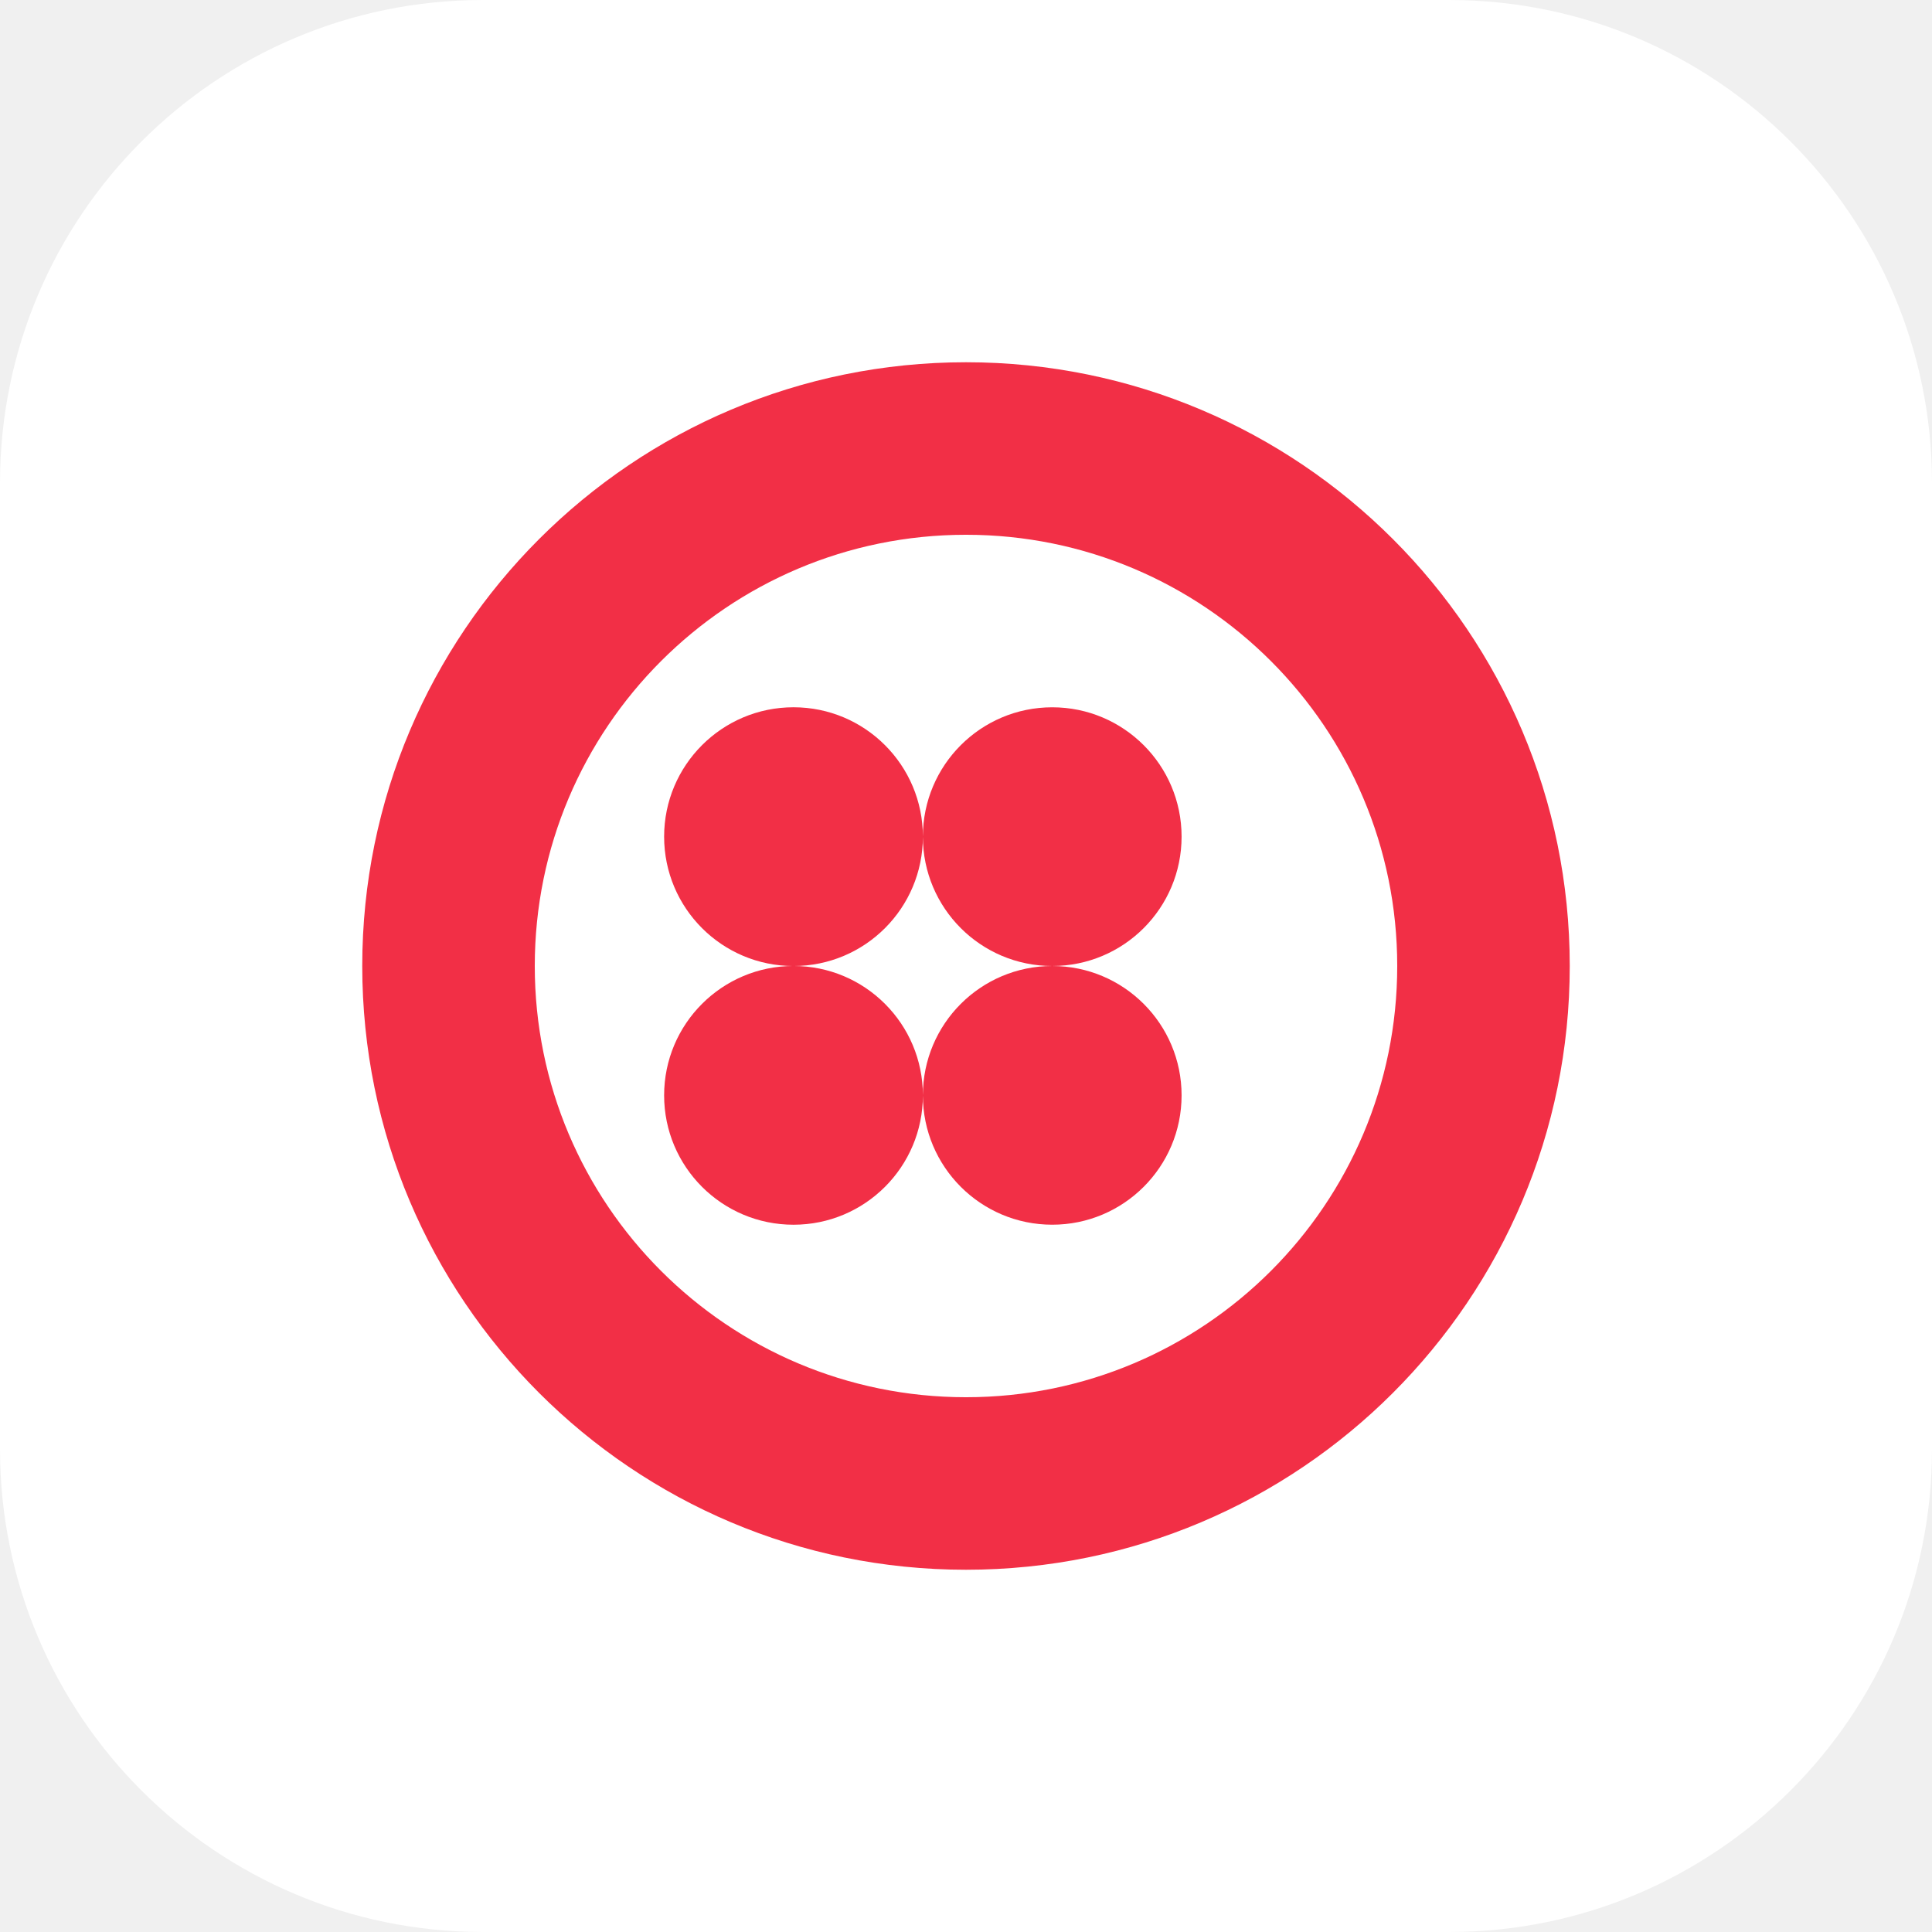
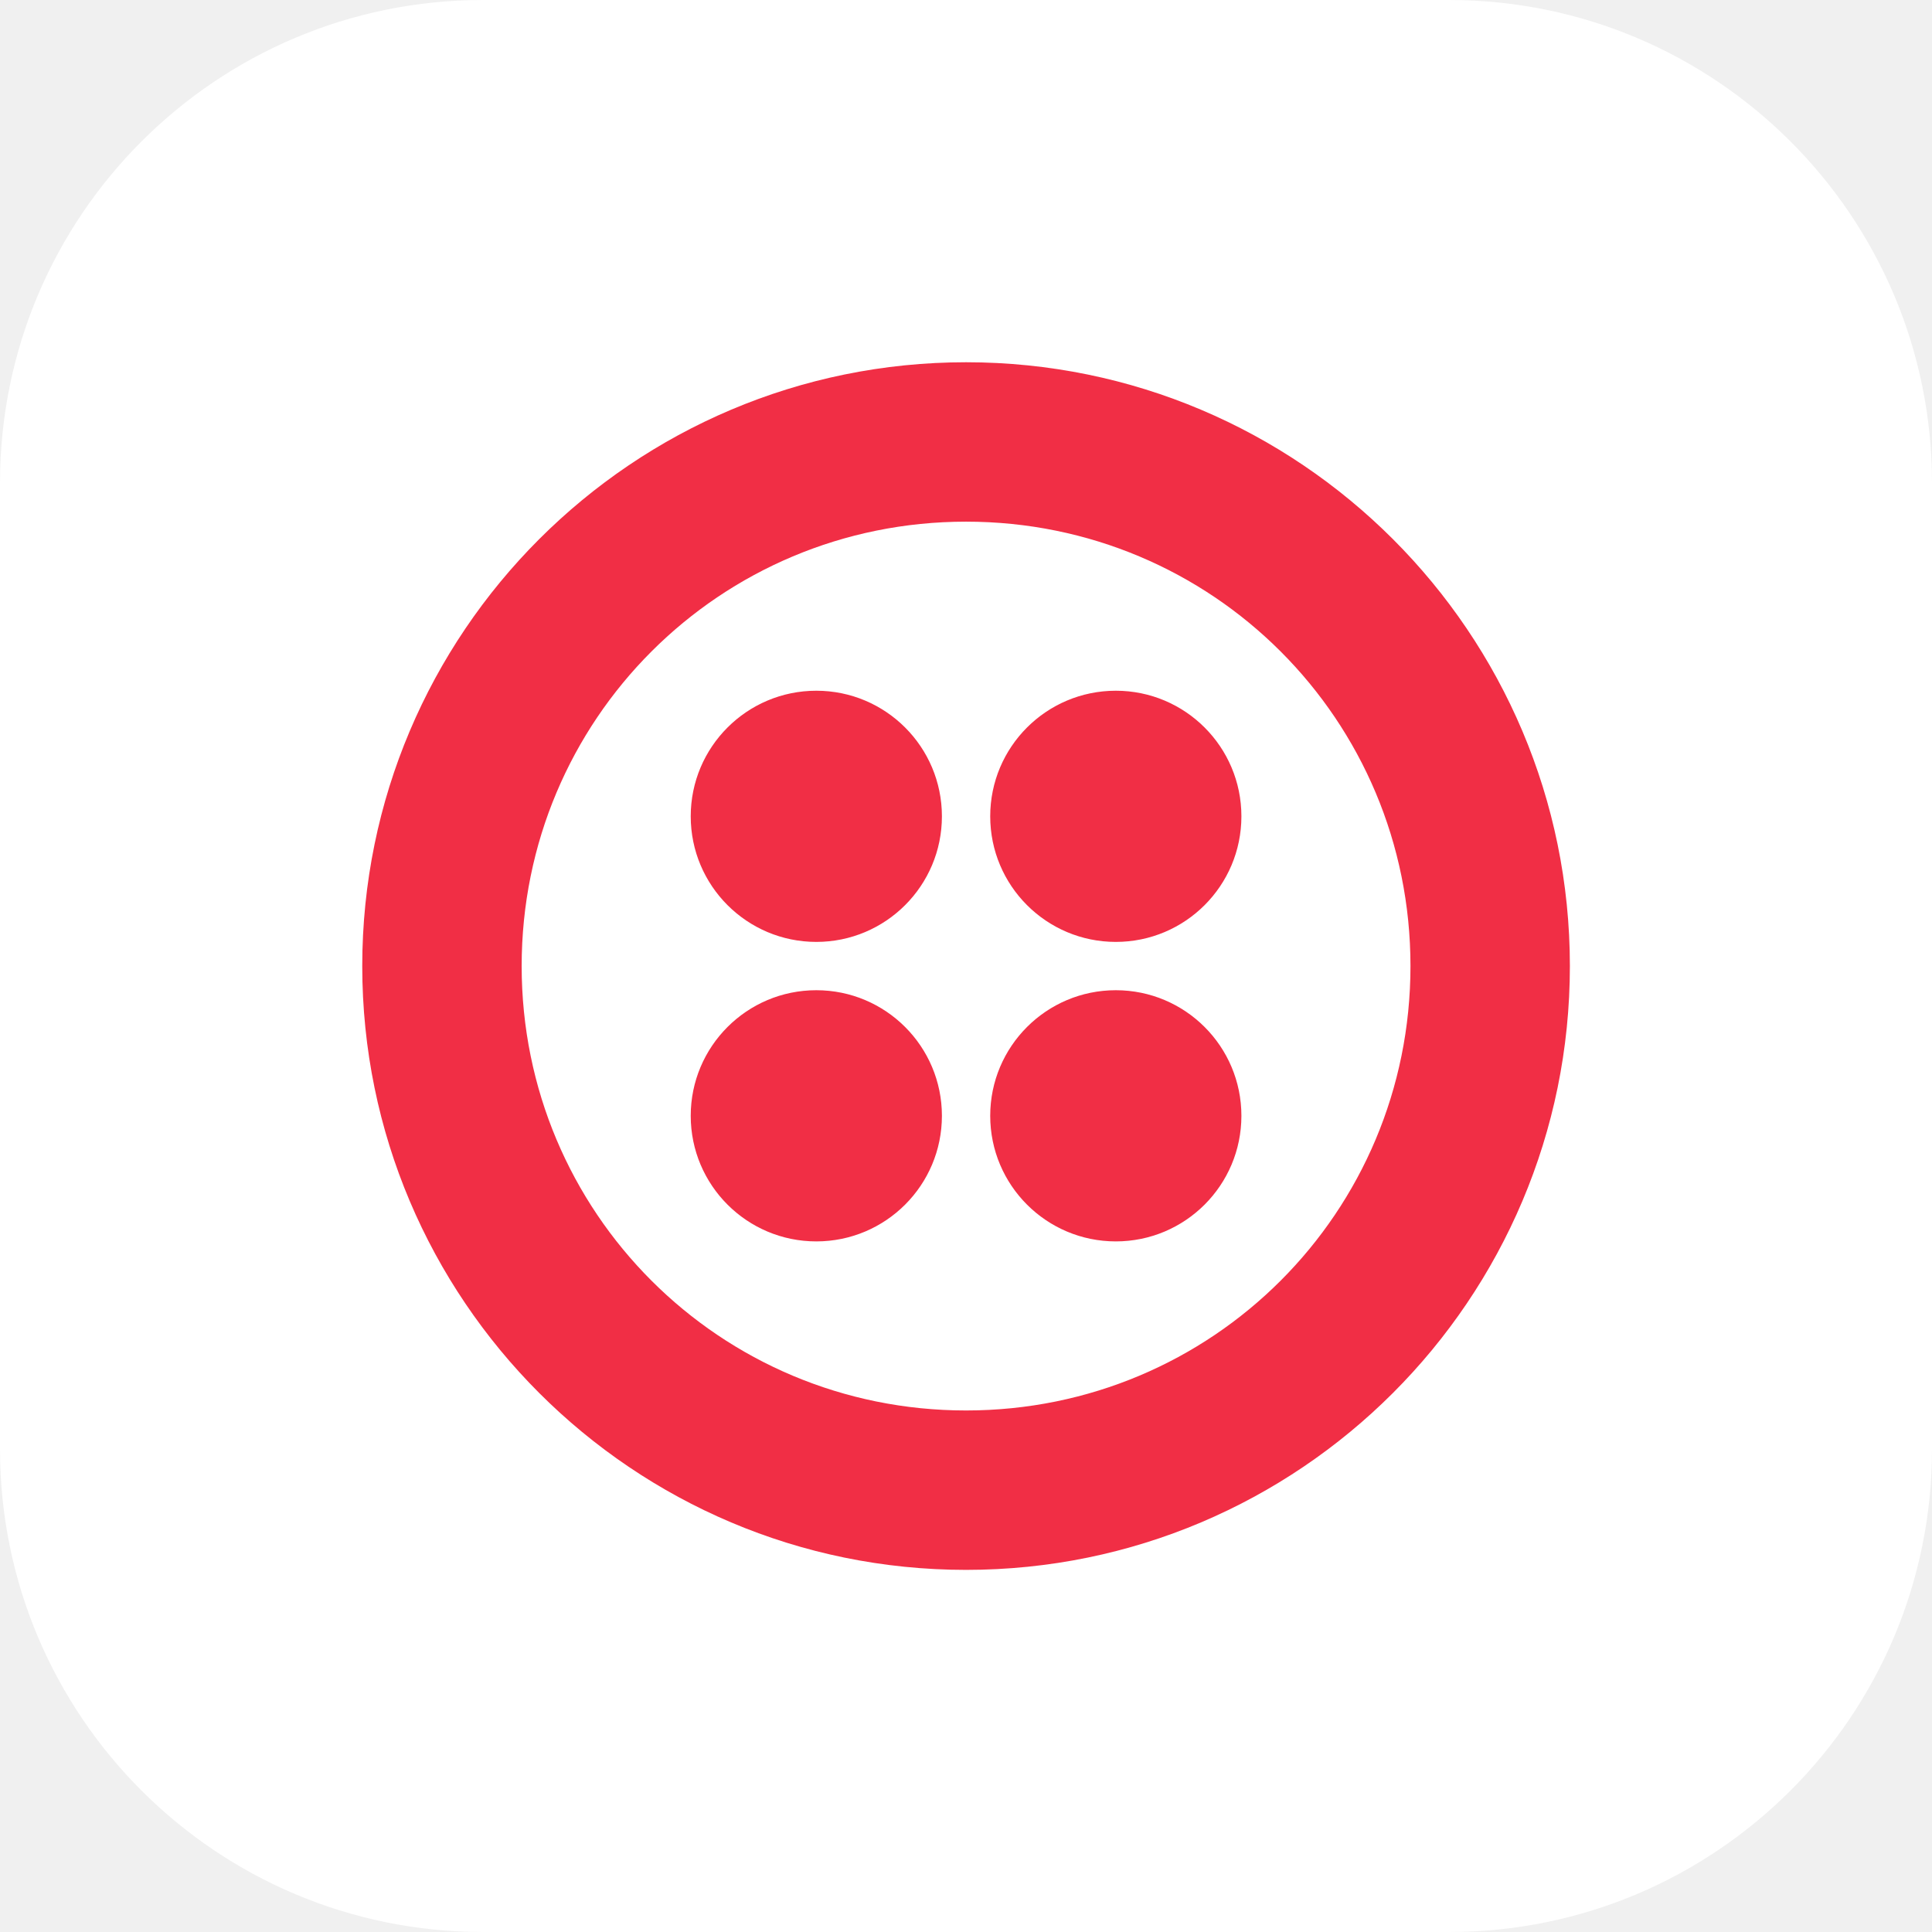
<svg xmlns="http://www.w3.org/2000/svg" width="24" height="24" viewBox="0 0 24 24" fill="none">
  <rect width="24" height="24" rx="6" fill="#FFFFFF" />
-   <g transform="translate(4.500 4.500) scale(0.625)">
-     <path fill-rule="evenodd" clip-rule="evenodd" d="M12 0C5.373 0 0 5.373 0 12s5.373 12 12 12 12-5.373 12-12S18.627 0 12 0Zm0 20.571a8.571 8.571 0 1 1 0-17.142 8.571 8.571 0 0 1 0 17.142Zm4.285-11.142a2.571 2.571 0 1 1-5.142 0 2.571 2.571 0 0 1 5.142 0Zm0 5.142a2.571 2.571 0 1 1-5.142 0 2.571 2.571 0 0 1 5.142 0Zm-5.142-5.142a2.571 2.571 0 1 1-5.143 0 2.571 2.571 0 0 1 5.143 0Zm0 5.142a2.571 2.571 0 1 1-5.143 0 2.571 2.571 0 0 1 5.143 0Z" fill="#F22F46" />
+   <g transform="translate(4.5 4.5) scale(0.0586)">
+     <path fill="#f12e45" d="M128 0c70.656 0 128 57.344 128 128s-57.344 128-128 128S0 198.656 0 128S57.344 0 128 0m0 33.792c-52.224 0-94.208 41.984-94.208 94.208S75.776 222.208 128 222.208s94.208-41.984 94.208-94.208S180.224 33.792 128 33.792m31.744 99.328c14.704 0 26.624 11.92 26.624 26.624s-11.92 26.624-26.624 26.624s-26.624-11.92-26.624-26.624s11.92-26.624 26.624-26.624m-63.488 0c14.704 0 26.624 11.92 26.624 26.624s-11.92 26.624-26.624 26.624s-26.624-11.92-26.624-26.624s11.92-26.624 26.624-26.624m63.488-63.488c14.704 0 26.624 11.92 26.624 26.624s-11.92 26.624-26.624 26.624s-26.624-11.92-26.624-26.624s11.92-26.624 26.624-26.624m-63.488 0c14.704 0 26.624 11.92 26.624 26.624s-11.92 26.624-26.624 26.624s-26.624-11.92-26.624-26.624s11.92-26.624 26.624-26.624" />
  </g>
</svg>
